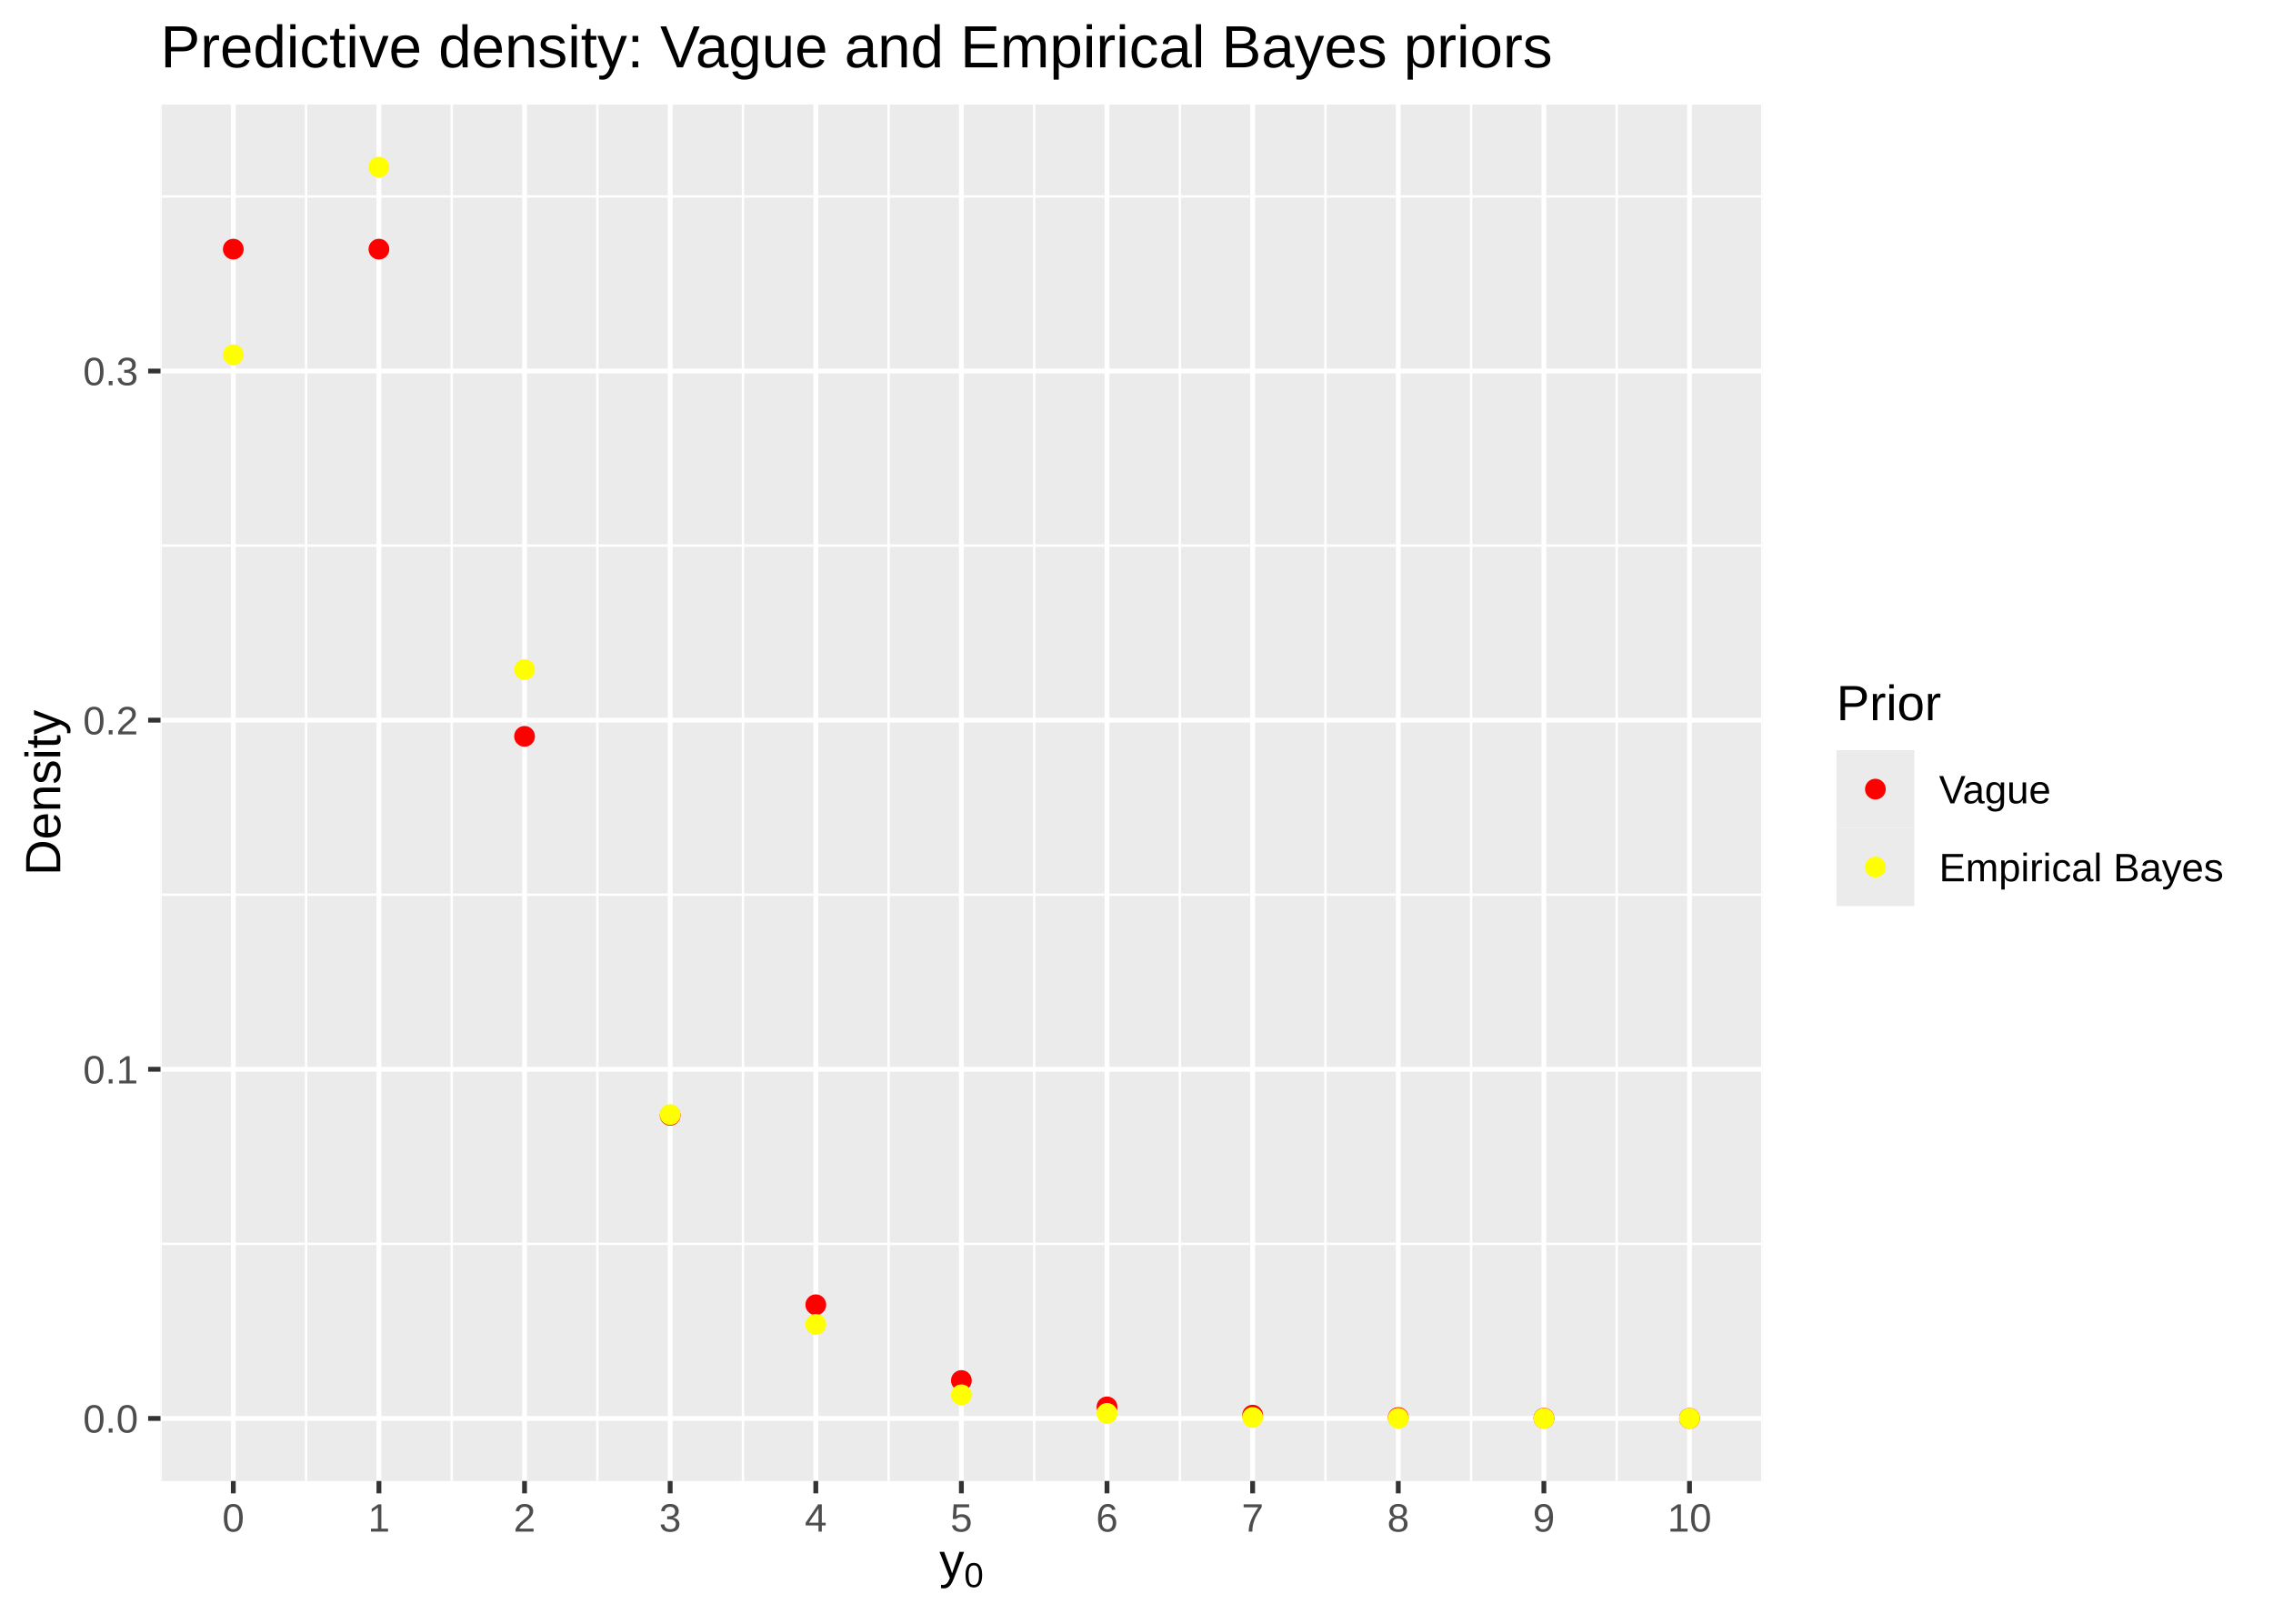
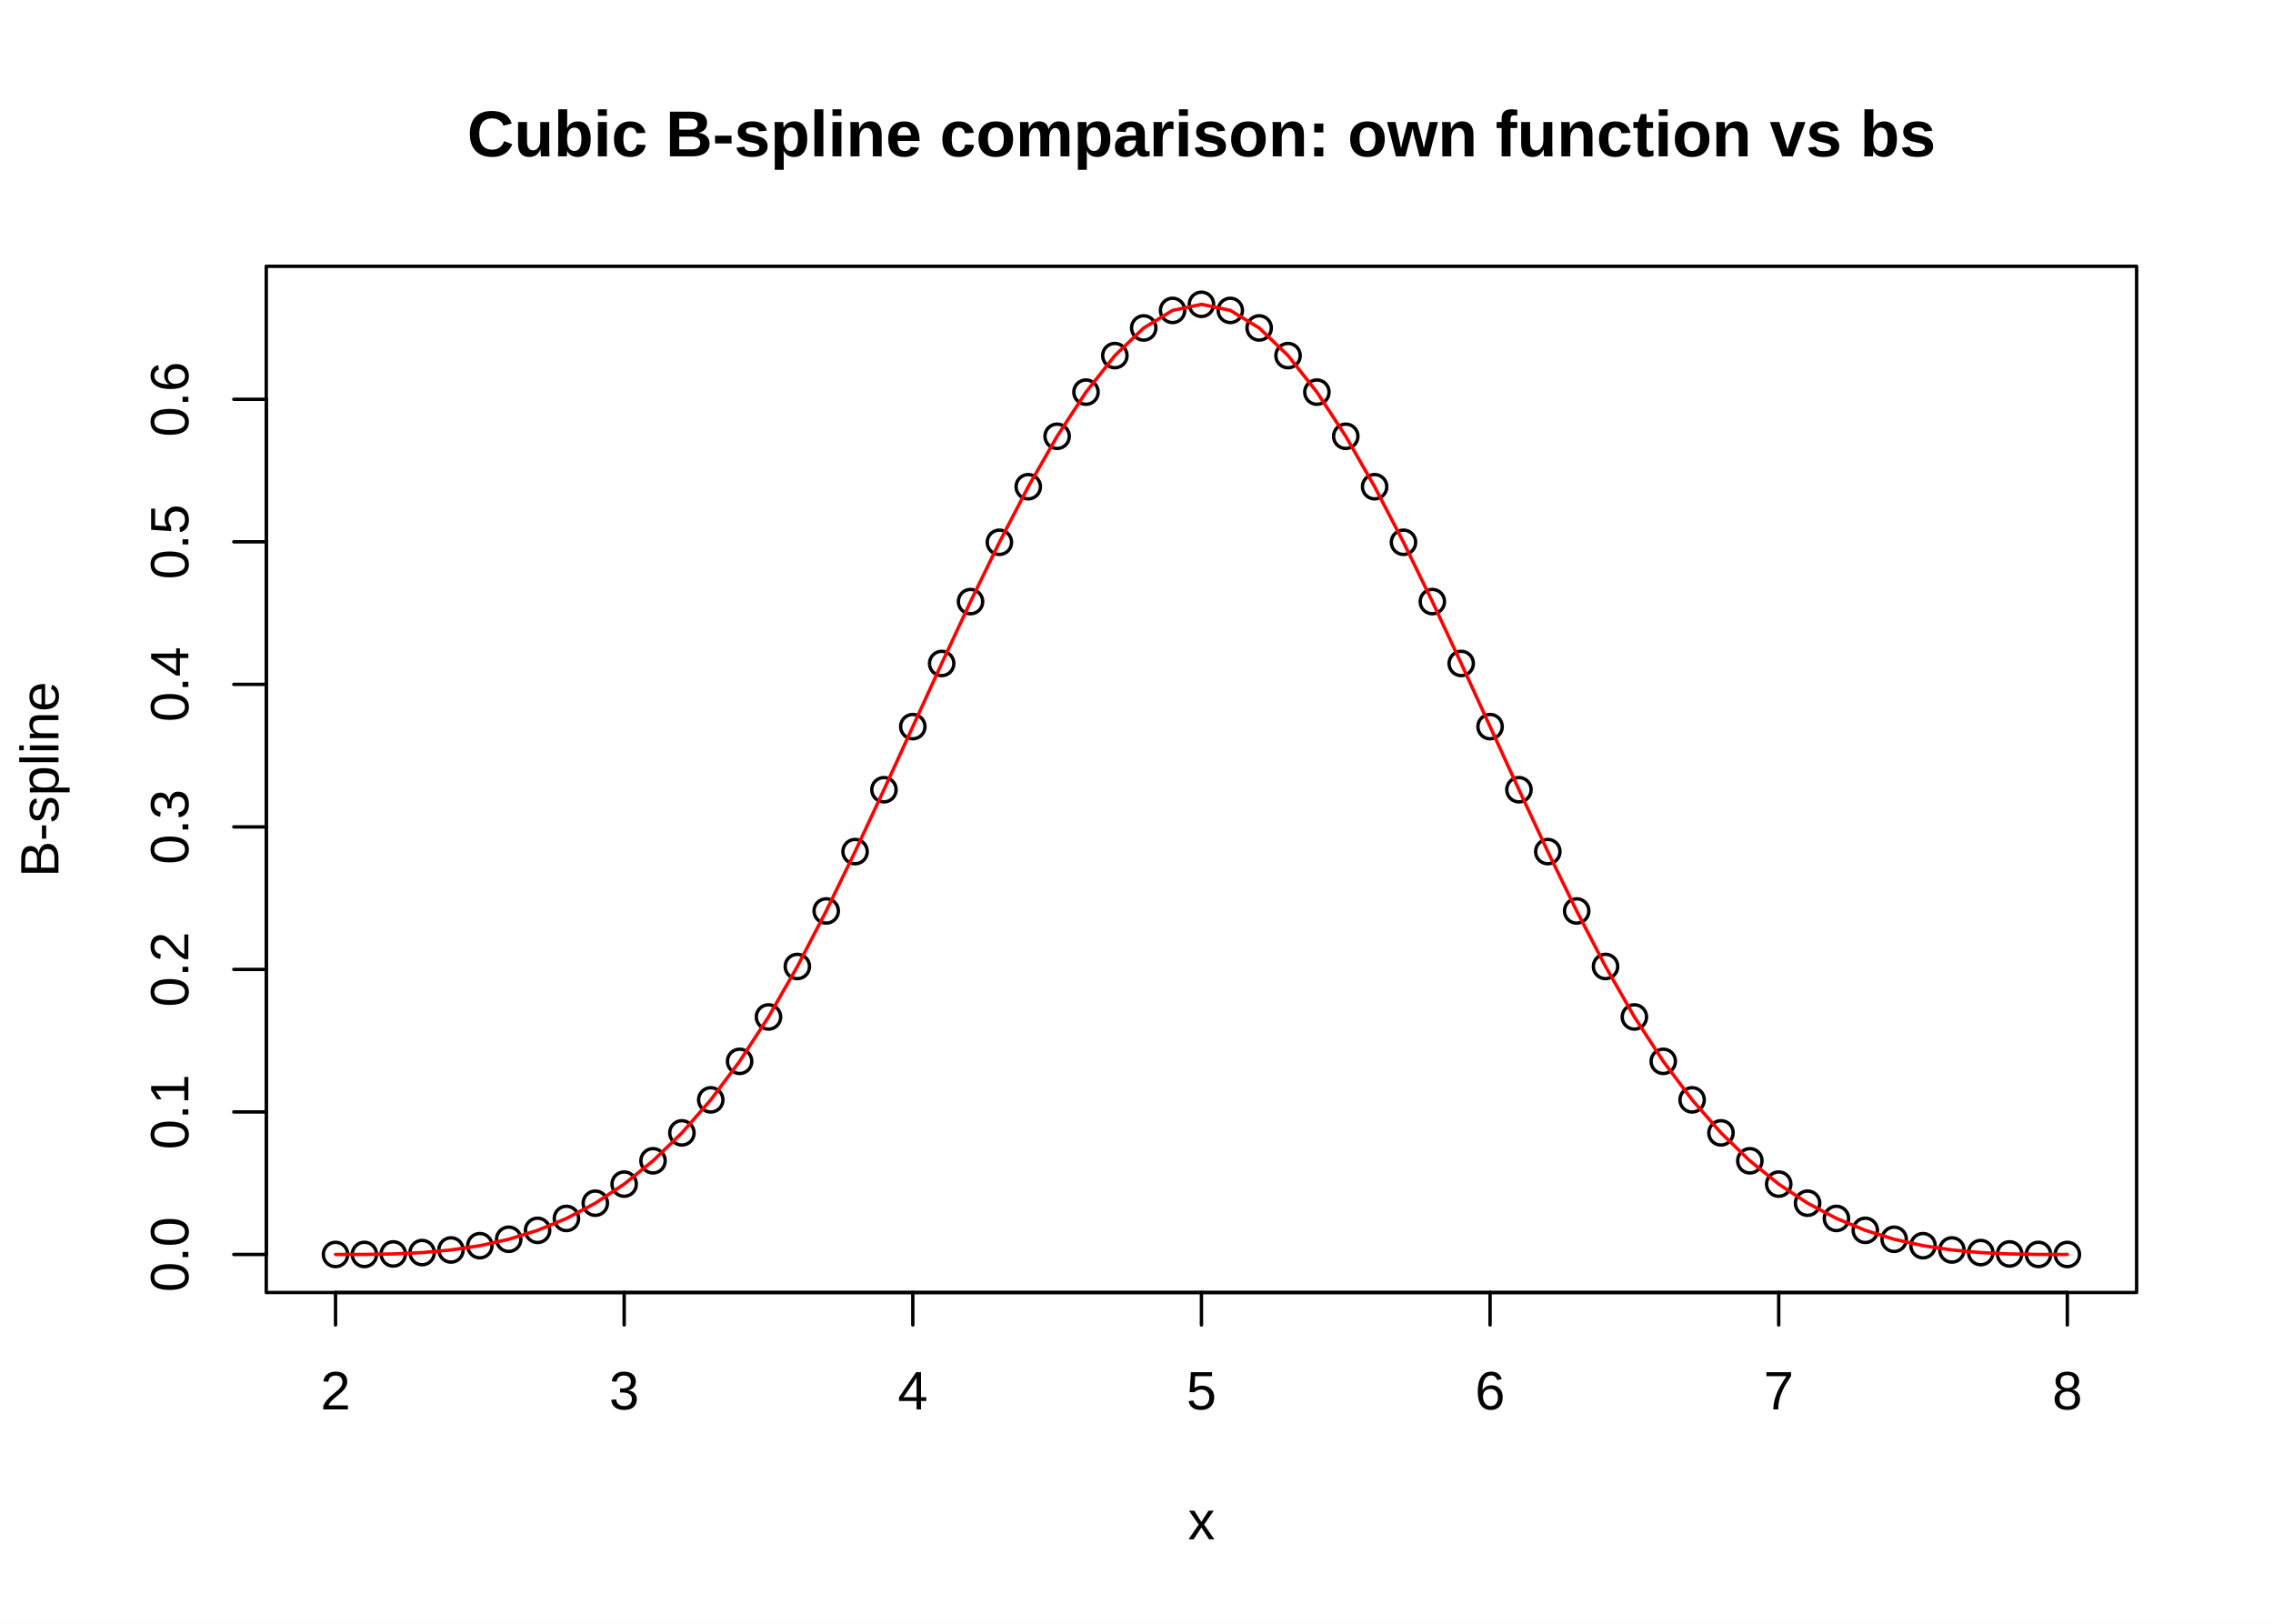
<svg xmlns="http://www.w3.org/2000/svg" class="svglite" width="504.00pt" height="360.00pt" viewBox="0 0 504.00 360.00">
  <defs>
    <style type="text/css">
    .svglite line, .svglite polyline, .svglite polygon, .svglite path, .svglite rect, .svglite circle {
      fill: none;
      stroke: #000000;
      stroke-linecap: round;
      stroke-linejoin: round;
      stroke-miterlimit: 10.00;
    }
    .svglite text {
      white-space: pre;
    }
  </style>
  </defs>
  <rect width="100%" height="100%" style="stroke: none; fill: #FFFFFF;" />
  <defs>
    <clipPath id="cpMC4wMHw1MDQuMDB8MC4wMHwzNjAuMDA=">
      <rect x="0.00" y="0.00" width="504.00" height="360.00" />
    </clipPath>
  </defs>
  <g clip-path="url(#cpMC4wMHw1MDQuMDB8MC4wMHwzNjAuMDA=)">
-     <rect x="0.00" y="0.00" width="504.00" height="360.00" style="stroke-width: 1.07; stroke: #FFFFFF; fill: #FFFFFF;" />
-   </g>
+ </g>
  <defs>
-     <clipPath id="cpMzUuNTl8MzkwLjc2fDIzLjE4fDMyOC4zNQ==">
-       <rect x="35.59" y="23.18" width="355.18" height="305.18" />
+     <clipPath id="cpNTkuMDR8NDczLjc2fDU5LjA0fDI4Ni41Ng==">
+       <rect x="59.04" y="59.04" width="414.72" height="227.52" />
    </clipPath>
  </defs>
-   <g clip-path="url(#cpMzUuNTl8MzkwLjc2fDIzLjE4fDMyOC4zNQ==)">
-     <rect x="35.59" y="23.18" width="355.18" height="305.18" style="stroke-width: 1.07; stroke: none; fill: #EBEBEB;" />
-     <polyline points="35.59,275.78 390.76,275.78 " style="stroke-width: 0.53; stroke: #FFFFFF; stroke-linecap: butt;" />
-     <polyline points="35.59,198.37 390.76,198.37 " style="stroke-width: 0.53; stroke: #FFFFFF; stroke-linecap: butt;" />
-     <polyline points="35.59,120.96 390.76,120.96 " style="stroke-width: 0.53; stroke: #FFFFFF; stroke-linecap: butt;" />
-     <polyline points="35.59,43.55 390.76,43.55 " style="stroke-width: 0.53; stroke: #FFFFFF; stroke-linecap: butt;" />
-     <polyline points="35.59,328.35 35.59,23.18 " style="stroke-width: 0.53; stroke: #FFFFFF; stroke-linecap: butt;" />
-     <polyline points="67.87,328.35 67.87,23.18 " style="stroke-width: 0.53; stroke: #FFFFFF; stroke-linecap: butt;" />
-     <polyline points="100.16,328.35 100.16,23.18 " style="stroke-width: 0.53; stroke: #FFFFFF; stroke-linecap: butt;" />
-     <polyline points="132.45,328.35 132.45,23.18 " style="stroke-width: 0.53; stroke: #FFFFFF; stroke-linecap: butt;" />
-     <polyline points="164.74,328.35 164.74,23.18 " style="stroke-width: 0.53; stroke: #FFFFFF; stroke-linecap: butt;" />
-     <polyline points="197.03,328.35 197.03,23.18 " style="stroke-width: 0.53; stroke: #FFFFFF; stroke-linecap: butt;" />
-     <polyline points="229.32,328.35 229.32,23.18 " style="stroke-width: 0.53; stroke: #FFFFFF; stroke-linecap: butt;" />
-     <polyline points="261.61,328.35 261.61,23.18 " style="stroke-width: 0.53; stroke: #FFFFFF; stroke-linecap: butt;" />
-     <polyline points="293.90,328.35 293.90,23.18 " style="stroke-width: 0.53; stroke: #FFFFFF; stroke-linecap: butt;" />
-     <polyline points="326.19,328.35 326.19,23.18 " style="stroke-width: 0.53; stroke: #FFFFFF; stroke-linecap: butt;" />
-     <polyline points="358.48,328.35 358.48,23.18 " style="stroke-width: 0.53; stroke: #FFFFFF; stroke-linecap: butt;" />
-     <polyline points="390.76,328.35 390.76,23.18 " style="stroke-width: 0.53; stroke: #FFFFFF; stroke-linecap: butt;" />
-     <polyline points="35.59,314.48 390.76,314.48 " style="stroke-width: 1.07; stroke: #FFFFFF; stroke-linecap: butt;" />
-     <polyline points="35.59,237.07 390.76,237.07 " style="stroke-width: 1.07; stroke: #FFFFFF; stroke-linecap: butt;" />
-     <polyline points="35.59,159.67 390.76,159.67 " style="stroke-width: 1.07; stroke: #FFFFFF; stroke-linecap: butt;" />
-     <polyline points="35.59,82.26 390.76,82.26 " style="stroke-width: 1.07; stroke: #FFFFFF; stroke-linecap: butt;" />
-     <polyline points="51.73,328.35 51.73,23.18 " style="stroke-width: 1.07; stroke: #FFFFFF; stroke-linecap: butt;" />
-     <polyline points="84.02,328.35 84.02,23.18 " style="stroke-width: 1.07; stroke: #FFFFFF; stroke-linecap: butt;" />
-     <polyline points="116.31,328.35 116.31,23.18 " style="stroke-width: 1.07; stroke: #FFFFFF; stroke-linecap: butt;" />
-     <polyline points="148.60,328.35 148.60,23.18 " style="stroke-width: 1.07; stroke: #FFFFFF; stroke-linecap: butt;" />
-     <polyline points="180.89,328.35 180.89,23.18 " style="stroke-width: 1.07; stroke: #FFFFFF; stroke-linecap: butt;" />
-     <polyline points="213.17,328.35 213.17,23.18 " style="stroke-width: 1.07; stroke: #FFFFFF; stroke-linecap: butt;" />
-     <polyline points="245.46,328.35 245.46,23.18 " style="stroke-width: 1.07; stroke: #FFFFFF; stroke-linecap: butt;" />
-     <polyline points="277.75,328.35 277.75,23.18 " style="stroke-width: 1.07; stroke: #FFFFFF; stroke-linecap: butt;" />
-     <polyline points="310.04,328.35 310.04,23.18 " style="stroke-width: 1.07; stroke: #FFFFFF; stroke-linecap: butt;" />
-     <polyline points="342.33,328.35 342.33,23.18 " style="stroke-width: 1.07; stroke: #FFFFFF; stroke-linecap: butt;" />
-     <polyline points="374.62,328.35 374.62,23.18 " style="stroke-width: 1.07; stroke: #FFFFFF; stroke-linecap: butt;" />
-     <circle cx="51.73" cy="55.24" r="1.95" style="stroke-width: 0.71; stroke: #FF0000; fill: #FF0000;" />
-     <circle cx="84.02" cy="55.24" r="1.95" style="stroke-width: 0.71; stroke: #FF0000; fill: #FF0000;" />
-     <circle cx="116.31" cy="163.26" r="1.95" style="stroke-width: 0.71; stroke: #FF0000; fill: #FF0000;" />
-     <circle cx="148.60" cy="247.28" r="1.95" style="stroke-width: 0.71; stroke: #FF0000; fill: #FF0000;" />
-     <circle cx="180.89" cy="289.28" r="1.95" style="stroke-width: 0.71; stroke: #FF0000; fill: #FF0000;" />
-     <circle cx="213.17" cy="306.08" r="1.95" style="stroke-width: 0.71; stroke: #FF0000; fill: #FF0000;" />
-     <circle cx="245.46" cy="311.92" r="1.95" style="stroke-width: 0.71; stroke: #FF0000; fill: #FF0000;" />
-     <circle cx="277.75" cy="313.75" r="1.95" style="stroke-width: 0.71; stroke: #FF0000; fill: #FF0000;" />
-     <circle cx="310.04" cy="314.28" r="1.95" style="stroke-width: 0.71; stroke: #FF0000; fill: #FF0000;" />
-     <circle cx="342.33" cy="314.43" r="1.95" style="stroke-width: 0.71; stroke: #FF0000; fill: #FF0000;" />
-     <circle cx="374.62" cy="314.47" r="1.95" style="stroke-width: 0.71; stroke: #FF0000; fill: #FF0000;" />
-     <circle cx="51.73" cy="78.67" r="1.95" style="stroke-width: 0.71; stroke: #FFFF00; fill: #FFFF00;" />
-     <circle cx="84.02" cy="37.05" r="1.95" style="stroke-width: 0.71; stroke: #FFFF00; fill: #FFFF00;" />
-     <circle cx="116.31" cy="148.46" r="1.95" style="stroke-width: 0.71; stroke: #FFFF00; fill: #FFFF00;" />
-     <circle cx="148.60" cy="247.12" r="1.95" style="stroke-width: 0.71; stroke: #FFFF00; fill: #FFFF00;" />
-     <circle cx="180.89" cy="293.64" r="1.95" style="stroke-width: 0.71; stroke: #FFFF00; fill: #FFFF00;" />
-     <circle cx="213.17" cy="309.24" r="1.95" style="stroke-width: 0.71; stroke: #FFFF00; fill: #FFFF00;" />
-     <circle cx="245.46" cy="313.36" r="1.95" style="stroke-width: 0.71; stroke: #FFFF00; fill: #FFFF00;" />
-     <circle cx="277.75" cy="314.27" r="1.95" style="stroke-width: 0.71; stroke: #FFFF00; fill: #FFFF00;" />
-     <circle cx="310.04" cy="314.45" r="1.95" style="stroke-width: 0.71; stroke: #FFFF00; fill: #FFFF00;" />
-     <circle cx="342.33" cy="314.48" r="1.95" style="stroke-width: 0.71; stroke: #FFFF00; fill: #FFFF00;" />
-     <circle cx="374.62" cy="314.48" r="1.95" style="stroke-width: 0.71; stroke: #FFFF00; fill: #FFFF00;" />
+   <g clip-path="url(#cpNTkuMDR8NDczLjc2fDU5LjA0fDI4Ni41Ng==)">
+     <circle cx="74.40" cy="278.13" r="2.70" style="stroke-width: 0.75;" />
+     <circle cx="80.80" cy="278.12" r="2.70" style="stroke-width: 0.75;" />
+     <circle cx="87.20" cy="278.01" r="2.70" style="stroke-width: 0.75;" />
+     <circle cx="93.60" cy="277.71" r="2.70" style="stroke-width: 0.75;" />
+     <circle cx="100.00" cy="277.13" r="2.70" style="stroke-width: 0.75;" />
+     <circle cx="106.40" cy="276.18" r="2.70" style="stroke-width: 0.75;" />
+     <circle cx="112.80" cy="274.76" r="2.70" style="stroke-width: 0.75;" />
+     <circle cx="119.20" cy="272.78" r="2.70" style="stroke-width: 0.75;" />
+     <circle cx="125.60" cy="270.14" r="2.70" style="stroke-width: 0.75;" />
+     <circle cx="132.00" cy="266.76" r="2.70" style="stroke-width: 0.75;" />
+     <circle cx="138.40" cy="262.53" r="2.70" style="stroke-width: 0.75;" />
+     <circle cx="144.80" cy="257.36" r="2.70" style="stroke-width: 0.75;" />
+     <circle cx="151.20" cy="251.17" r="2.70" style="stroke-width: 0.75;" />
+     <circle cx="157.60" cy="243.85" r="2.70" style="stroke-width: 0.75;" />
+     <circle cx="164.00" cy="235.31" r="2.70" style="stroke-width: 0.75;" />
+     <circle cx="170.40" cy="225.47" r="2.70" style="stroke-width: 0.75;" />
+     <circle cx="176.80" cy="214.28" r="2.70" style="stroke-width: 0.75;" />
+     <circle cx="183.20" cy="201.97" r="2.70" style="stroke-width: 0.75;" />
+     <circle cx="189.60" cy="188.81" r="2.70" style="stroke-width: 0.75;" />
+     <circle cx="196.00" cy="175.09" r="2.70" style="stroke-width: 0.75;" />
+     <circle cx="202.40" cy="161.10" r="2.70" style="stroke-width: 0.75;" />
+     <circle cx="208.80" cy="147.10" r="2.70" style="stroke-width: 0.75;" />
+     <circle cx="215.20" cy="133.38" r="2.70" style="stroke-width: 0.75;" />
+     <circle cx="221.60" cy="120.23" r="2.70" style="stroke-width: 0.75;" />
+     <circle cx="228.00" cy="107.91" r="2.70" style="stroke-width: 0.75;" />
+     <circle cx="234.40" cy="96.73" r="2.70" style="stroke-width: 0.75;" />
+     <circle cx="240.80" cy="86.94" r="2.70" style="stroke-width: 0.75;" />
+     <circle cx="247.20" cy="78.84" r="2.70" style="stroke-width: 0.75;" />
+     <circle cx="253.60" cy="72.71" r="2.70" style="stroke-width: 0.75;" />
+     <circle cx="260.00" cy="68.82" r="2.70" style="stroke-width: 0.75;" />
+     <circle cx="266.40" cy="67.47" r="2.70" style="stroke-width: 0.75;" />
+     <circle cx="272.80" cy="68.82" r="2.70" style="stroke-width: 0.75;" />
+     <circle cx="279.20" cy="72.71" r="2.70" style="stroke-width: 0.75;" />
+     <circle cx="285.60" cy="78.84" r="2.70" style="stroke-width: 0.75;" />
+     <circle cx="292.00" cy="86.94" r="2.70" style="stroke-width: 0.75;" />
+     <circle cx="298.40" cy="96.73" r="2.70" style="stroke-width: 0.75;" />
+     <circle cx="304.80" cy="107.91" r="2.70" style="stroke-width: 0.75;" />
+     <circle cx="311.20" cy="120.23" r="2.70" style="stroke-width: 0.75;" />
+     <circle cx="317.60" cy="133.38" r="2.70" style="stroke-width: 0.75;" />
+     <circle cx="324.00" cy="147.10" r="2.70" style="stroke-width: 0.75;" />
+     <circle cx="330.40" cy="161.10" r="2.70" style="stroke-width: 0.75;" />
+     <circle cx="336.80" cy="175.09" r="2.70" style="stroke-width: 0.75;" />
+     <circle cx="343.20" cy="188.81" r="2.70" style="stroke-width: 0.75;" />
+     <circle cx="349.60" cy="201.97" r="2.70" style="stroke-width: 0.75;" />
+     <circle cx="356.00" cy="214.28" r="2.70" style="stroke-width: 0.75;" />
+     <circle cx="362.40" cy="225.47" r="2.70" style="stroke-width: 0.75;" />
+     <circle cx="368.80" cy="235.31" r="2.70" style="stroke-width: 0.75;" />
+     <circle cx="375.20" cy="243.85" r="2.70" style="stroke-width: 0.75;" />
+     <circle cx="381.60" cy="251.17" r="2.70" style="stroke-width: 0.75;" />
+     <circle cx="388.00" cy="257.36" r="2.70" style="stroke-width: 0.75;" />
+     <circle cx="394.40" cy="262.53" r="2.70" style="stroke-width: 0.75;" />
+     <circle cx="400.80" cy="266.76" r="2.70" style="stroke-width: 0.75;" />
+     <circle cx="407.20" cy="270.14" r="2.70" style="stroke-width: 0.75;" />
+     <circle cx="413.60" cy="272.78" r="2.70" style="stroke-width: 0.75;" />
+     <circle cx="420.00" cy="274.76" r="2.70" style="stroke-width: 0.75;" />
+     <circle cx="426.40" cy="276.18" r="2.70" style="stroke-width: 0.75;" />
+     <circle cx="432.80" cy="277.13" r="2.70" style="stroke-width: 0.75;" />
+     <circle cx="439.20" cy="277.71" r="2.70" style="stroke-width: 0.75;" />
+     <circle cx="445.60" cy="278.01" r="2.70" style="stroke-width: 0.75;" />
+     <circle cx="452.00" cy="278.12" r="2.70" style="stroke-width: 0.75;" />
+     <circle cx="458.40" cy="278.13" r="2.70" style="stroke-width: 0.75;" />
  </g>
  <g clip-path="url(#cpMC4wMHw1MDQuMDB8MC4wMHwzNjAuMDA=)">
-     <text x="30.65" y="317.63" text-anchor="end" style="font-size: 8.80px;fill: #4D4D4D; font-family: &quot;Arial&quot;;" textLength="12.24px" lengthAdjust="spacingAndGlyphs">0.0</text>
-     <text x="30.65" y="240.22" text-anchor="end" style="font-size: 8.80px;fill: #4D4D4D; font-family: &quot;Arial&quot;;" textLength="12.24px" lengthAdjust="spacingAndGlyphs">0.1</text>
-     <text x="30.65" y="162.82" text-anchor="end" style="font-size: 8.80px;fill: #4D4D4D; font-family: &quot;Arial&quot;;" textLength="12.24px" lengthAdjust="spacingAndGlyphs">0.2</text>
-     <text x="30.65" y="85.41" text-anchor="end" style="font-size: 8.80px;fill: #4D4D4D; font-family: &quot;Arial&quot;;" textLength="12.24px" lengthAdjust="spacingAndGlyphs">0.3</text>
-     <polyline points="32.85,314.48 35.59,314.48 " style="stroke-width: 1.07; stroke: #333333; stroke-linecap: butt;" />
-     <polyline points="32.85,237.07 35.59,237.07 " style="stroke-width: 1.07; stroke: #333333; stroke-linecap: butt;" />
-     <polyline points="32.85,159.67 35.59,159.67 " style="stroke-width: 1.07; stroke: #333333; stroke-linecap: butt;" />
-     <polyline points="32.85,82.26 35.59,82.26 " style="stroke-width: 1.07; stroke: #333333; stroke-linecap: butt;" />
-     <polyline points="51.73,331.09 51.73,328.35 " style="stroke-width: 1.07; stroke: #333333; stroke-linecap: butt;" />
-     <polyline points="84.02,331.09 84.02,328.35 " style="stroke-width: 1.07; stroke: #333333; stroke-linecap: butt;" />
-     <polyline points="116.31,331.09 116.31,328.35 " style="stroke-width: 1.07; stroke: #333333; stroke-linecap: butt;" />
-     <polyline points="148.60,331.09 148.60,328.35 " style="stroke-width: 1.07; stroke: #333333; stroke-linecap: butt;" />
-     <polyline points="180.89,331.09 180.89,328.35 " style="stroke-width: 1.07; stroke: #333333; stroke-linecap: butt;" />
-     <polyline points="213.17,331.09 213.17,328.35 " style="stroke-width: 1.07; stroke: #333333; stroke-linecap: butt;" />
-     <polyline points="245.46,331.09 245.46,328.35 " style="stroke-width: 1.07; stroke: #333333; stroke-linecap: butt;" />
-     <polyline points="277.75,331.09 277.75,328.35 " style="stroke-width: 1.07; stroke: #333333; stroke-linecap: butt;" />
-     <polyline points="310.04,331.09 310.04,328.35 " style="stroke-width: 1.07; stroke: #333333; stroke-linecap: butt;" />
-     <polyline points="342.33,331.09 342.33,328.35 " style="stroke-width: 1.07; stroke: #333333; stroke-linecap: butt;" />
-     <polyline points="374.62,331.09 374.62,328.35 " style="stroke-width: 1.07; stroke: #333333; stroke-linecap: butt;" />
-     <text x="51.73" y="339.58" text-anchor="middle" style="font-size: 8.80px;fill: #4D4D4D; font-family: &quot;Arial&quot;;" textLength="4.90px" lengthAdjust="spacingAndGlyphs">0</text>
-     <text x="84.02" y="339.58" text-anchor="middle" style="font-size: 8.80px;fill: #4D4D4D; font-family: &quot;Arial&quot;;" textLength="4.90px" lengthAdjust="spacingAndGlyphs">1</text>
-     <text x="116.31" y="339.58" text-anchor="middle" style="font-size: 8.80px;fill: #4D4D4D; font-family: &quot;Arial&quot;;" textLength="4.90px" lengthAdjust="spacingAndGlyphs">2</text>
-     <text x="148.60" y="339.58" text-anchor="middle" style="font-size: 8.80px;fill: #4D4D4D; font-family: &quot;Arial&quot;;" textLength="4.90px" lengthAdjust="spacingAndGlyphs">3</text>
-     <text x="180.89" y="339.58" text-anchor="middle" style="font-size: 8.80px;fill: #4D4D4D; font-family: &quot;Arial&quot;;" textLength="4.90px" lengthAdjust="spacingAndGlyphs">4</text>
-     <text x="213.17" y="339.58" text-anchor="middle" style="font-size: 8.80px;fill: #4D4D4D; font-family: &quot;Arial&quot;;" textLength="4.90px" lengthAdjust="spacingAndGlyphs">5</text>
-     <text x="245.46" y="339.58" text-anchor="middle" style="font-size: 8.80px;fill: #4D4D4D; font-family: &quot;Arial&quot;;" textLength="4.90px" lengthAdjust="spacingAndGlyphs">6</text>
-     <text x="277.75" y="339.58" text-anchor="middle" style="font-size: 8.80px;fill: #4D4D4D; font-family: &quot;Arial&quot;;" textLength="4.90px" lengthAdjust="spacingAndGlyphs">7</text>
-     <text x="310.04" y="339.58" text-anchor="middle" style="font-size: 8.80px;fill: #4D4D4D; font-family: &quot;Arial&quot;;" textLength="4.90px" lengthAdjust="spacingAndGlyphs">8</text>
-     <text x="342.33" y="339.58" text-anchor="middle" style="font-size: 8.80px;fill: #4D4D4D; font-family: &quot;Arial&quot;;" textLength="4.90px" lengthAdjust="spacingAndGlyphs">9</text>
-     <text x="374.62" y="339.58" text-anchor="middle" style="font-size: 8.80px;fill: #4D4D4D; font-family: &quot;Arial&quot;;" textLength="9.79px" lengthAdjust="spacingAndGlyphs">10</text>
-     <text x="208.29" y="349.88" style="font-size: 11.00px; font-family: &quot;Arial&quot;;" textLength="5.50px" lengthAdjust="spacingAndGlyphs">y</text>
-     <text x="213.79" y="351.88" style="font-size: 7.70px; font-family: &quot;Arial&quot;;" textLength="4.28px" lengthAdjust="spacingAndGlyphs">0</text>
-     <text transform="translate(13.36,175.76) rotate(-90)" text-anchor="middle" style="font-size: 11.00px; font-family: &quot;Arial&quot;;" textLength="36.68px" lengthAdjust="spacingAndGlyphs">Density</text>
-     <rect x="401.72" y="145.17" width="96.80" height="61.19" style="stroke-width: 1.07; stroke: none; fill: #FFFFFF;" />
-     <text x="407.20" y="159.68" style="font-size: 11.00px; font-family: &quot;Arial&quot;;" textLength="23.23px" lengthAdjust="spacingAndGlyphs">Prior</text>
-     <rect x="407.20" y="166.32" width="17.28" height="17.28" style="stroke-width: 1.07; stroke: none; fill: #EBEBEB;" />
-     <circle cx="415.84" cy="174.96" r="1.95" style="stroke-width: 0.71; stroke: #FF0000; fill: #FF0000;" />
-     <rect x="407.20" y="183.60" width="17.28" height="17.28" style="stroke-width: 1.07; stroke: none; fill: #EBEBEB;" />
-     <circle cx="415.84" cy="192.24" r="1.95" style="stroke-width: 0.71; stroke: #FFFF00; fill: #FFFF00;" />
-     <text x="429.96" y="178.11" style="font-size: 8.80px; font-family: &quot;Arial&quot;;" textLength="24.80px" lengthAdjust="spacingAndGlyphs">Vague</text>
-     <text x="429.96" y="195.39" style="font-size: 8.80px; font-family: &quot;Arial&quot;;" textLength="63.08px" lengthAdjust="spacingAndGlyphs">Empirical Bayes</text>
-     <text x="35.59" y="14.93" style="font-size: 13.20px; font-family: &quot;Arial&quot;;" textLength="308.43px" lengthAdjust="spacingAndGlyphs">Predictive density: Vague and Empirical Bayes priors</text>
+     <line x1="74.40" y1="286.56" x2="458.40" y2="286.56" style="stroke-width: 0.75;" />
+     <line x1="74.40" y1="286.56" x2="74.40" y2="293.76" style="stroke-width: 0.75;" />
+     <line x1="138.40" y1="286.56" x2="138.40" y2="293.76" style="stroke-width: 0.75;" />
+     <line x1="202.40" y1="286.56" x2="202.40" y2="293.76" style="stroke-width: 0.75;" />
+     <line x1="266.40" y1="286.56" x2="266.40" y2="293.76" style="stroke-width: 0.75;" />
+     <line x1="330.40" y1="286.56" x2="330.40" y2="293.76" style="stroke-width: 0.75;" />
+     <line x1="394.40" y1="286.56" x2="394.40" y2="293.76" style="stroke-width: 0.75;" />
+     <line x1="458.40" y1="286.56" x2="458.40" y2="293.76" style="stroke-width: 0.75;" />
+     <text x="74.40" y="312.48" text-anchor="middle" style="font-size: 12.00px; font-family: &quot;Arial&quot;;" textLength="6.67px" lengthAdjust="spacingAndGlyphs">2</text>
+     <text x="138.40" y="312.48" text-anchor="middle" style="font-size: 12.00px; font-family: &quot;Arial&quot;;" textLength="6.67px" lengthAdjust="spacingAndGlyphs">3</text>
+     <text x="202.40" y="312.48" text-anchor="middle" style="font-size: 12.00px; font-family: &quot;Arial&quot;;" textLength="6.67px" lengthAdjust="spacingAndGlyphs">4</text>
+     <text x="266.40" y="312.48" text-anchor="middle" style="font-size: 12.00px; font-family: &quot;Arial&quot;;" textLength="6.67px" lengthAdjust="spacingAndGlyphs">5</text>
+     <text x="330.40" y="312.48" text-anchor="middle" style="font-size: 12.00px; font-family: &quot;Arial&quot;;" textLength="6.67px" lengthAdjust="spacingAndGlyphs">6</text>
+     <text x="394.40" y="312.48" text-anchor="middle" style="font-size: 12.00px; font-family: &quot;Arial&quot;;" textLength="6.67px" lengthAdjust="spacingAndGlyphs">7</text>
+     <text x="458.40" y="312.48" text-anchor="middle" style="font-size: 12.00px; font-family: &quot;Arial&quot;;" textLength="6.67px" lengthAdjust="spacingAndGlyphs">8</text>
+     <line x1="59.04" y1="278.13" x2="59.04" y2="88.53" style="stroke-width: 0.75;" />
+     <line x1="59.04" y1="278.13" x2="51.84" y2="278.13" style="stroke-width: 0.75;" />
+     <line x1="59.04" y1="246.53" x2="51.84" y2="246.53" style="stroke-width: 0.75;" />
+     <line x1="59.04" y1="214.93" x2="51.84" y2="214.93" style="stroke-width: 0.75;" />
+     <line x1="59.04" y1="183.33" x2="51.84" y2="183.33" style="stroke-width: 0.75;" />
+     <line x1="59.04" y1="151.73" x2="51.84" y2="151.73" style="stroke-width: 0.75;" />
+     <line x1="59.04" y1="120.13" x2="51.84" y2="120.13" style="stroke-width: 0.75;" />
+     <line x1="59.04" y1="88.53" x2="51.84" y2="88.53" style="stroke-width: 0.75;" />
+     <text transform="translate(41.76,278.13) rotate(-90)" text-anchor="middle" style="font-size: 12.00px; font-family: &quot;Arial&quot;;" textLength="16.68px" lengthAdjust="spacingAndGlyphs">0.0</text>
+     <text transform="translate(41.76,246.53) rotate(-90)" text-anchor="middle" style="font-size: 12.00px; font-family: &quot;Arial&quot;;" textLength="16.68px" lengthAdjust="spacingAndGlyphs">0.1</text>
+     <text transform="translate(41.76,214.93) rotate(-90)" text-anchor="middle" style="font-size: 12.00px; font-family: &quot;Arial&quot;;" textLength="16.68px" lengthAdjust="spacingAndGlyphs">0.2</text>
+     <text transform="translate(41.76,183.33) rotate(-90)" text-anchor="middle" style="font-size: 12.00px; font-family: &quot;Arial&quot;;" textLength="16.68px" lengthAdjust="spacingAndGlyphs">0.3</text>
+     <text transform="translate(41.76,151.73) rotate(-90)" text-anchor="middle" style="font-size: 12.00px; font-family: &quot;Arial&quot;;" textLength="16.68px" lengthAdjust="spacingAndGlyphs">0.4</text>
+     <text transform="translate(41.76,120.13) rotate(-90)" text-anchor="middle" style="font-size: 12.00px; font-family: &quot;Arial&quot;;" textLength="16.68px" lengthAdjust="spacingAndGlyphs">0.5</text>
+     <text transform="translate(41.76,88.53) rotate(-90)" text-anchor="middle" style="font-size: 12.00px; font-family: &quot;Arial&quot;;" textLength="16.68px" lengthAdjust="spacingAndGlyphs">0.6</text>
+     <polygon points="59.04,286.56 473.76,286.56 473.76,59.04 59.04,59.04 " style="stroke-width: 0.75;" />
+     <text x="266.40" y="34.67" text-anchor="middle" style="font-size: 14.40px; font-weight: bold; font-family: &quot;Arial&quot;;" textLength="325.45px" lengthAdjust="spacingAndGlyphs">Cubic B-spline comparison: own function vs bs</text>
+     <text x="266.40" y="341.28" text-anchor="middle" style="font-size: 12.00px; font-family: &quot;Arial&quot;;" textLength="6.00px" lengthAdjust="spacingAndGlyphs">x</text>
+     <text transform="translate(12.96,172.80) rotate(-90)" text-anchor="middle" style="font-size: 12.00px; font-family: &quot;Arial&quot;;" textLength="43.36px" lengthAdjust="spacingAndGlyphs">B-spline</text>
+   </g>
+   <g clip-path="url(#cpNTkuMDR8NDczLjc2fDU5LjA0fDI4Ni41Ng==)">
+     <polyline points="74.40,278.13 80.80,278.12 87.20,278.01 93.60,277.71 100.00,277.13 106.40,276.18 112.80,274.76 119.20,272.78 125.60,270.14 132.00,266.76 138.40,262.53 144.80,257.36 151.20,251.17 157.60,243.85 164.00,235.31 170.40,225.47 176.80,214.28 183.20,201.97 189.60,188.81 196.00,175.09 202.40,161.10 208.80,147.10 215.20,133.38 221.60,120.23 228.00,107.91 234.40,96.73 240.80,86.94 247.20,78.84 253.60,72.71 260.00,68.82 266.40,67.47 272.80,68.82 279.20,72.71 285.60,78.84 292.00,86.94 298.40,96.73 304.80,107.91 311.20,120.23 317.60,133.38 324.00,147.10 330.40,161.10 336.80,175.09 343.20,188.81 349.60,201.97 356.00,214.28 362.40,225.47 368.80,235.31 375.20,243.85 381.60,251.17 388.00,257.36 394.40,262.53 400.80,266.76 407.20,270.14 413.60,272.78 420.00,274.76 426.40,276.18 432.80,277.13 439.20,277.71 445.60,278.01 452.00,278.12 458.40,278.13 " style="stroke-width: 0.75; stroke: #FF0000;" />
  </g>
</svg>
